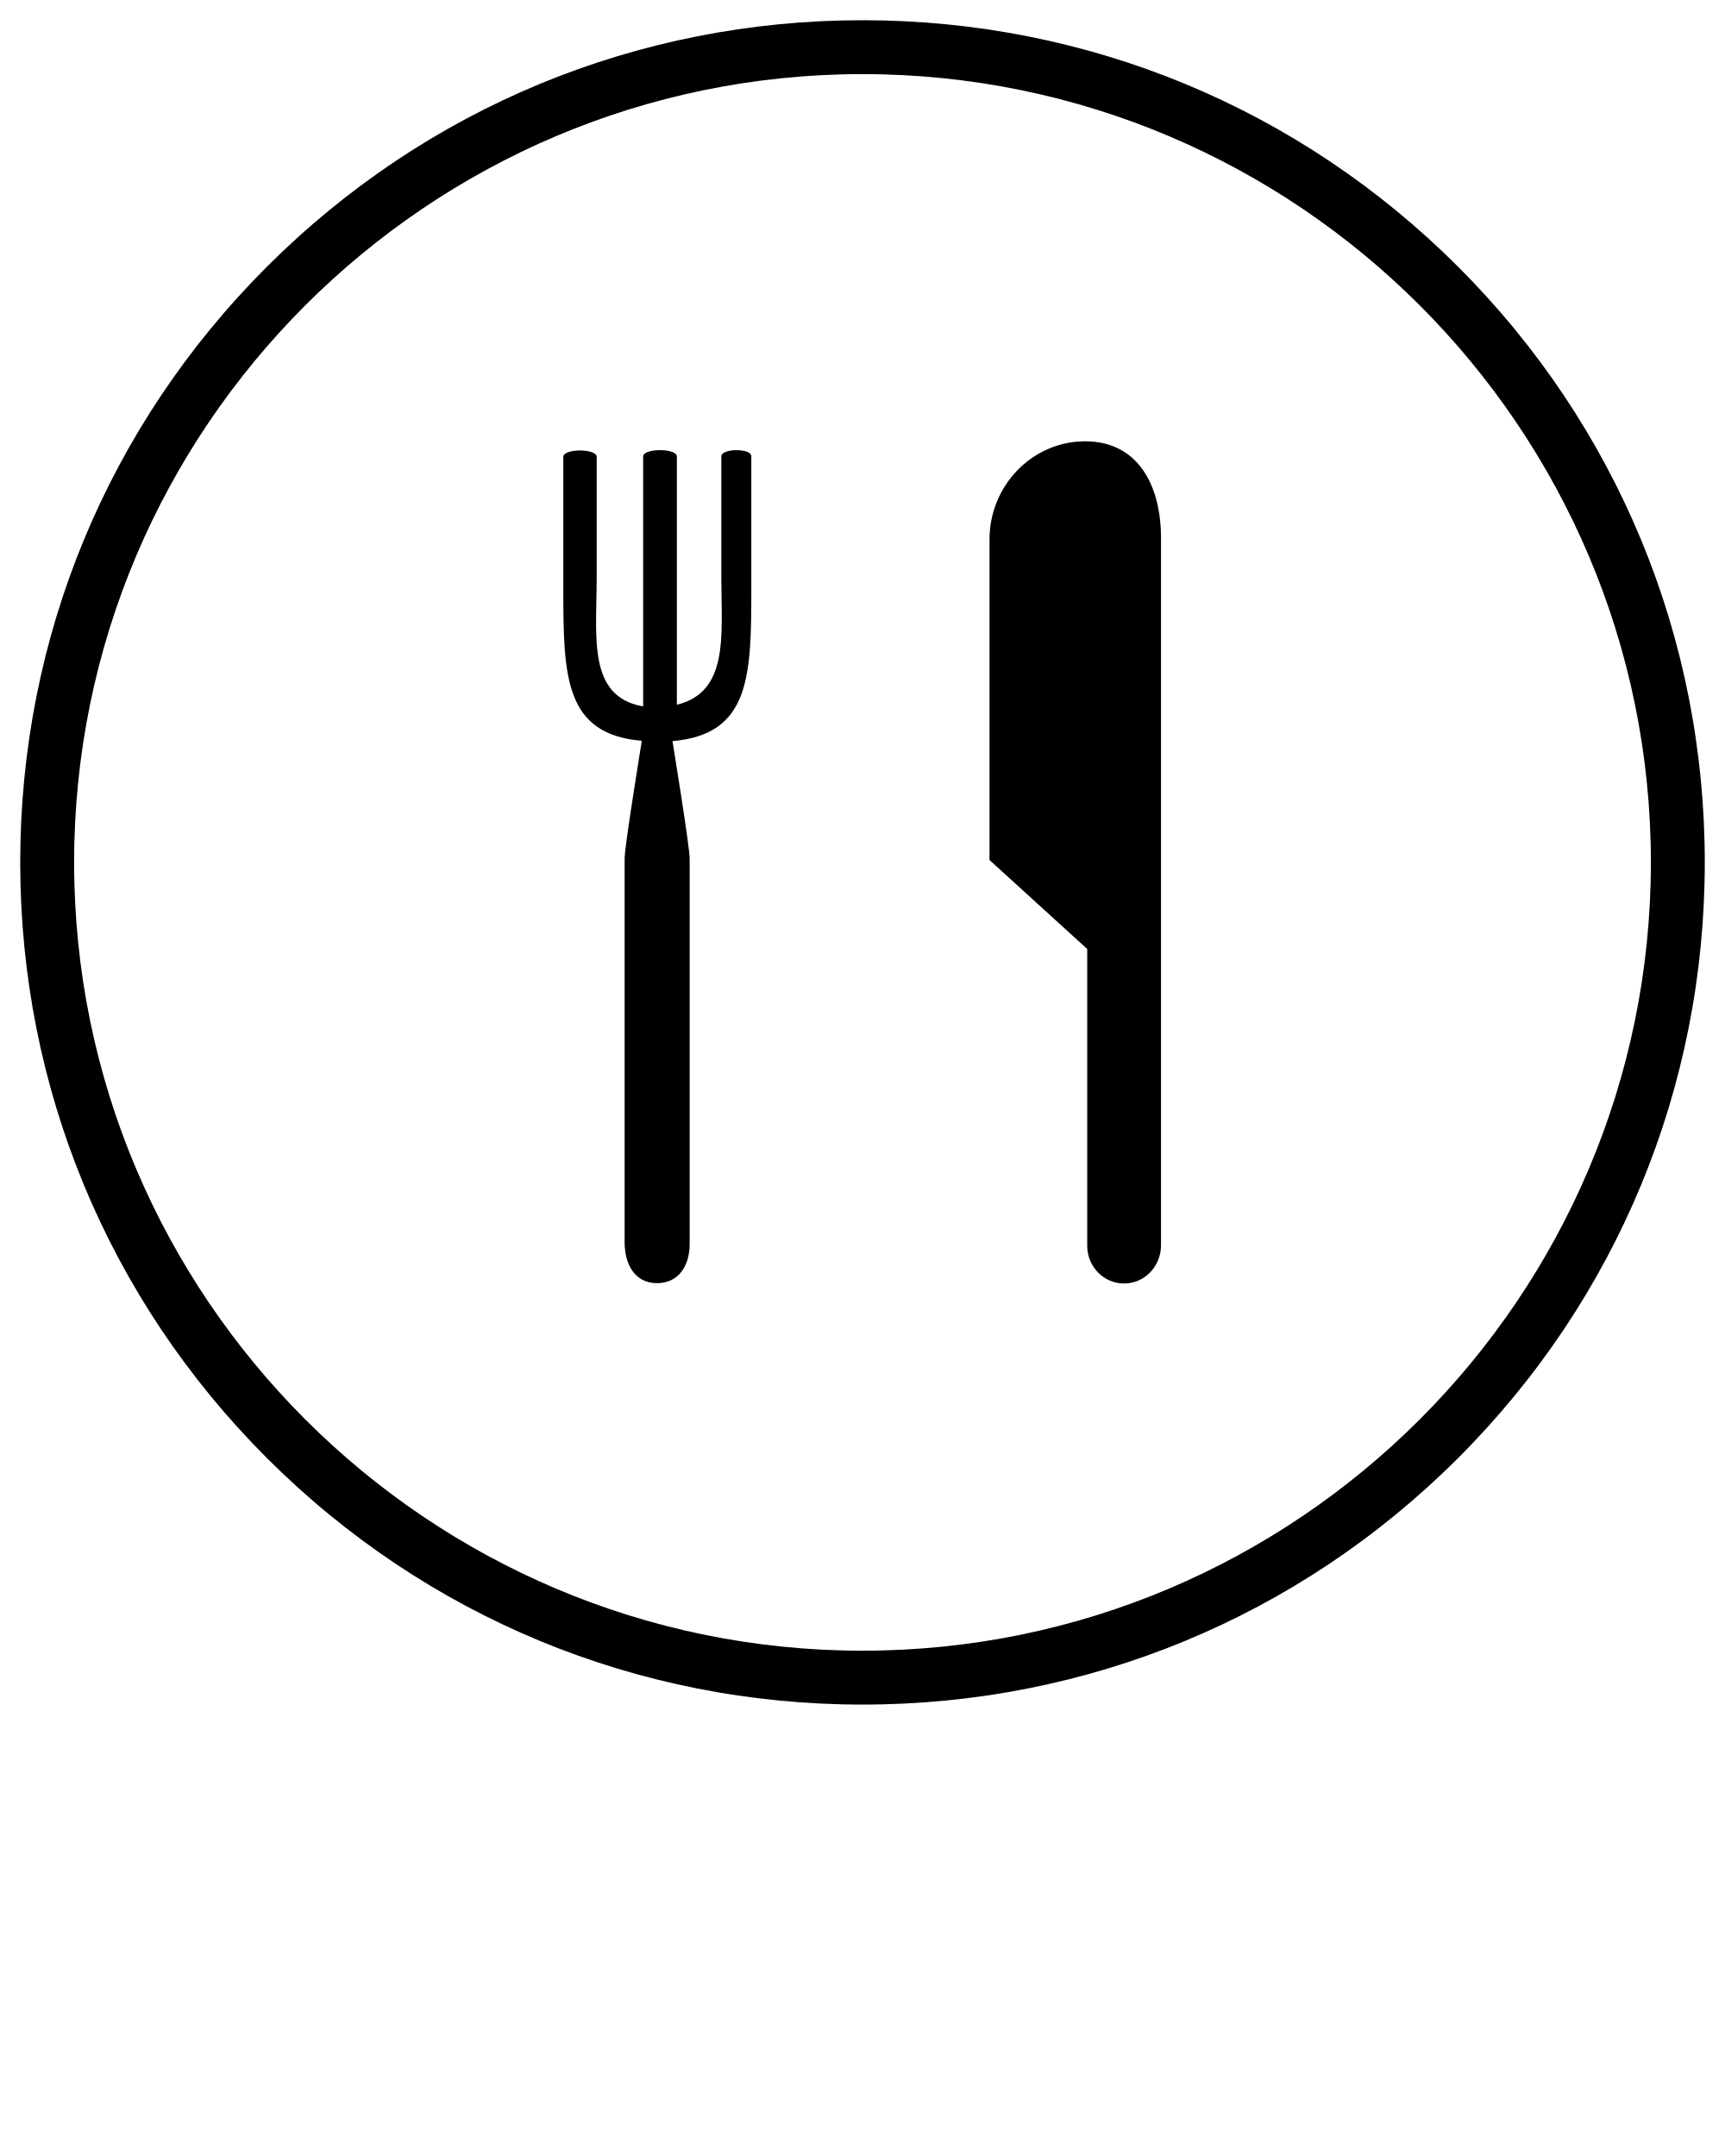
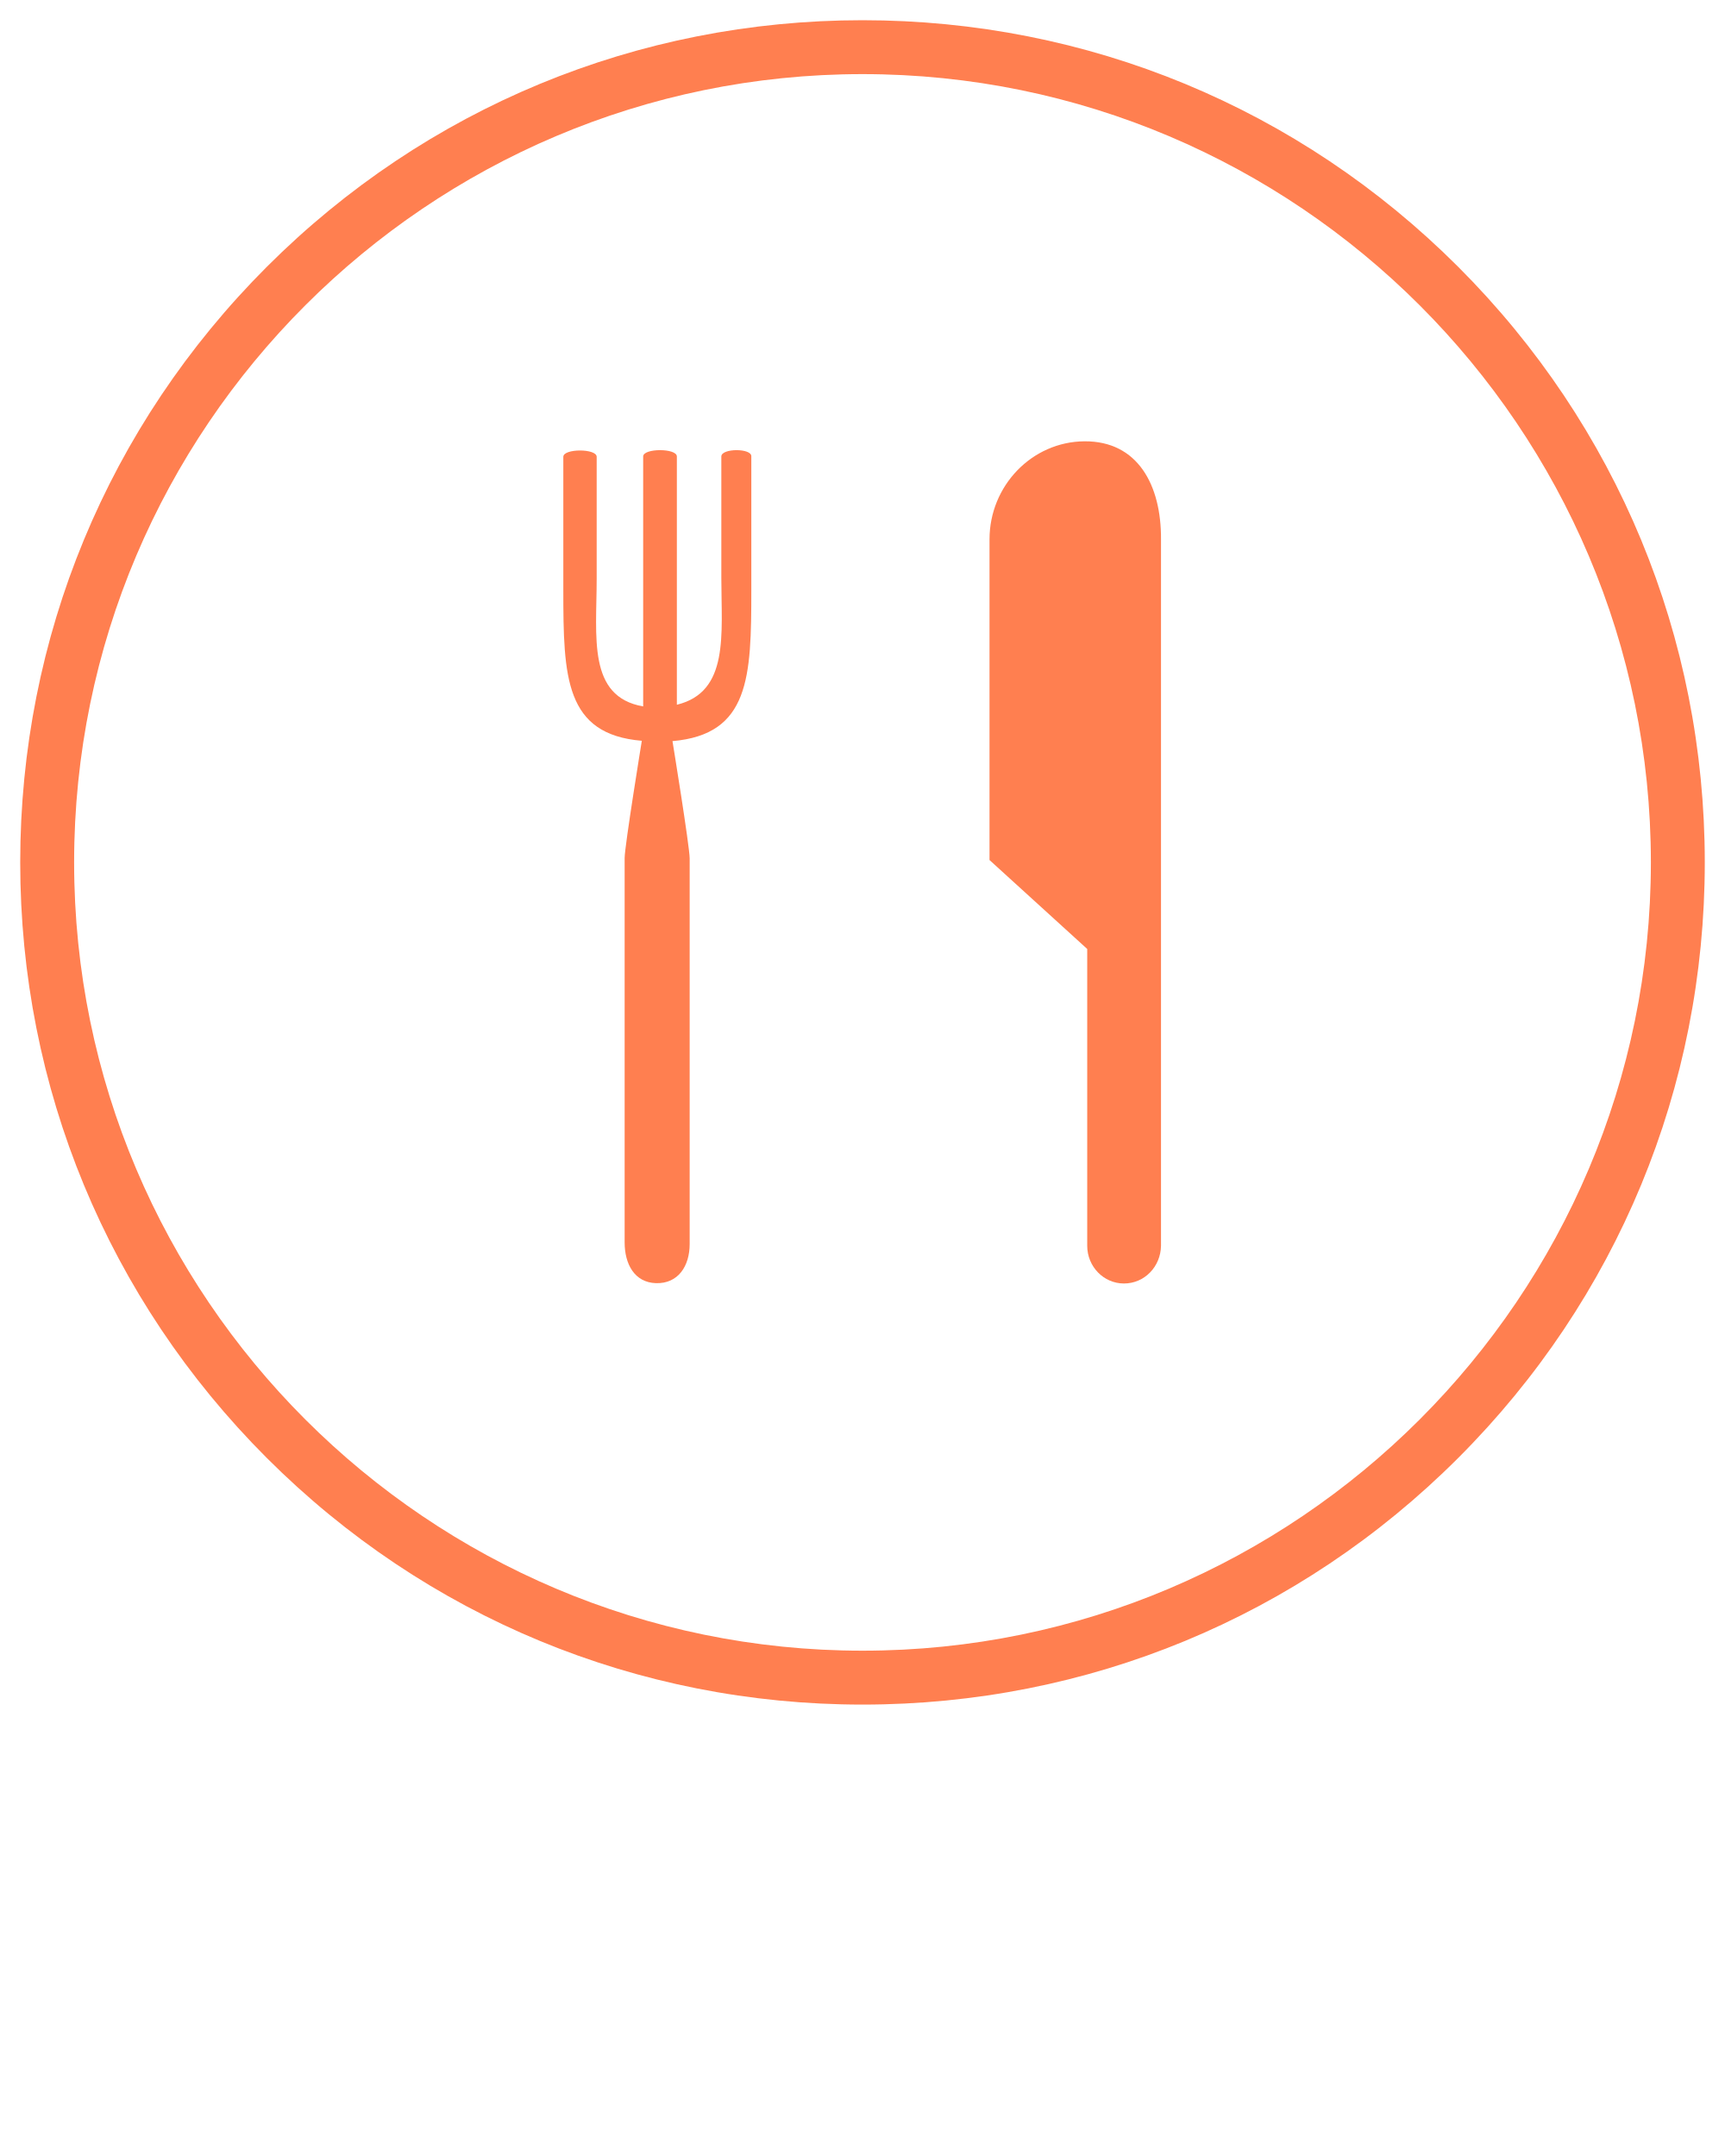
- <svg xmlns="http://www.w3.org/2000/svg" version="1.1" x="0px" y="0px" viewBox="-49 141 512 640" style="enable-background:new -49 141 512 512;" xml:space="preserve">
+ <svg xmlns="http://www.w3.org/2000/svg" fill="coral" version="1.1" x="0px" y="0px" viewBox="-49 141 512 640" style="enable-background:new -49 141 512 512;" xml:space="preserve">
  <style type="text/css">
	.st0{display:none;}
	.st1{display:inline;}
	.st2{fill:none;stroke:#000000;stroke-width:0.1;stroke-miterlimit:10;}
</style>
  <g class="st0">
    <g class="st1">
      <rect x="-49" y="141" class="st2" width="512" height="512" />
      <line class="st2" x1="-49" y1="637" x2="463" y2="637" />
      <line class="st2" x1="-49" y1="621" x2="463" y2="621" />
      <line class="st2" x1="-49" y1="605" x2="463" y2="605" />
      <line class="st2" x1="-49" y1="589" x2="463" y2="589" />
      <line class="st2" x1="-49" y1="573" x2="463" y2="573" />
      <line class="st2" x1="-49" y1="557" x2="463" y2="557" />
      <line class="st2" x1="-49" y1="541" x2="463" y2="541" />
      <line class="st2" x1="-49" y1="525" x2="463" y2="525" />
      <line class="st2" x1="-49" y1="509" x2="463" y2="509" />
      <line class="st2" x1="-49" y1="493" x2="463" y2="493" />
      <line class="st2" x1="-49" y1="477" x2="463" y2="477" />
      <line class="st2" x1="-49" y1="461" x2="463" y2="461" />
      <line class="st2" x1="-49" y1="445" x2="463" y2="445" />
      <line class="st2" x1="-49" y1="429" x2="463" y2="429" />
      <line class="st2" x1="-49" y1="413" x2="463" y2="413" />
      <line class="st2" x1="-49" y1="397" x2="463" y2="397" />
      <line class="st2" x1="-49" y1="381" x2="463" y2="381" />
      <line class="st2" x1="-49" y1="365" x2="463" y2="365" />
      <line class="st2" x1="-49" y1="349" x2="463" y2="349" />
      <line class="st2" x1="-49" y1="333" x2="463" y2="333" />
      <line class="st2" x1="-49" y1="317" x2="463" y2="317" />
      <line class="st2" x1="-49" y1="301" x2="463" y2="301" />
      <line class="st2" x1="-49" y1="285" x2="463" y2="285" />
      <line class="st2" x1="-49" y1="269" x2="463" y2="269" />
      <line class="st2" x1="-49" y1="253" x2="463" y2="253" />
      <line class="st2" x1="-49" y1="237" x2="463" y2="237" />
      <line class="st2" x1="-49" y1="221" x2="463" y2="221" />
      <line class="st2" x1="-49" y1="205" x2="463" y2="205" />
      <line class="st2" x1="-49" y1="189" x2="463" y2="189" />
      <line class="st2" x1="-49" y1="173" x2="463" y2="173" />
      <line class="st2" x1="-49" y1="157" x2="463" y2="157" />
      <line class="st2" x1="447" y1="141" x2="447" y2="653" />
      <line class="st2" x1="431" y1="141" x2="431" y2="653" />
      <line class="st2" x1="415" y1="141" x2="415" y2="653" />
      <line class="st2" x1="399" y1="141" x2="399" y2="653" />
      <line class="st2" x1="383" y1="141" x2="383" y2="653" />
      <line class="st2" x1="367" y1="141" x2="367" y2="653" />
      <line class="st2" x1="351" y1="141" x2="351" y2="653" />
      <line class="st2" x1="335" y1="141" x2="335" y2="653" />
      <line class="st2" x1="319" y1="141" x2="319" y2="653" />
      <line class="st2" x1="303" y1="141" x2="303" y2="653" />
      <line class="st2" x1="287" y1="141" x2="287" y2="653" />
      <line class="st2" x1="271" y1="141" x2="271" y2="653" />
      <line class="st2" x1="255" y1="141" x2="255" y2="653" />
      <line class="st2" x1="239" y1="141" x2="239" y2="653" />
      <line class="st2" x1="223" y1="141" x2="223" y2="653" />
      <line class="st2" x1="207" y1="141" x2="207" y2="653" />
      <line class="st2" x1="191" y1="141" x2="191" y2="653" />
      <line class="st2" x1="175" y1="141" x2="175" y2="653" />
      <line class="st2" x1="159" y1="141" x2="159" y2="653" />
      <line class="st2" x1="143" y1="141" x2="143" y2="653" />
      <line class="st2" x1="127" y1="141" x2="127" y2="653" />
      <line class="st2" x1="111" y1="141" x2="111" y2="653" />
      <line class="st2" x1="95" y1="141" x2="95" y2="653" />
      <line class="st2" x1="79" y1="141" x2="79" y2="653" />
      <line class="st2" x1="63" y1="141" x2="63" y2="653" />
      <line class="st2" x1="47" y1="141" x2="47" y2="653" />
      <line class="st2" x1="31" y1="141" x2="31" y2="653" />
      <line class="st2" x1="15" y1="141" x2="15" y2="653" />
      <line class="st2" x1="-1" y1="141" x2="-1" y2="653" />
      <line class="st2" x1="-17" y1="141" x2="-17" y2="653" />
      <line class="st2" x1="-33" y1="141" x2="-33" y2="653" />
    </g>
  </g>
  <g>
    <path d="M165.1,276.5v36.1c0,16.7,2.4,33.8-13.2,37.6v-73.7c0-2.5-10-2.5-10,0v74.2c-16.6-2.9-13.8-20.6-13.8-38v-36.1   c0-2.5-9.9-2.5-9.9,0v39.6c0,25.8,0.5,42.8,23.3,44.7c0,0-5.1,31.3-5.1,34.8v114.1c0,6.4,2.9,11.9,9.3,12.1c6.6,0.2,10-5.1,10-11.6   V395.8c0-3.5-5.1-34.8-5.1-34.8c22.9-2,23.4-19,23.4-44.8v-39.7C174.2,274,165.1,274,165.1,276.5z" />
    <path d="M272.9,272c-15.6,0.1-28.2,13.2-28.2,29.1v95.2l29,26.4v88.1c0,6.2,4.9,11.2,10.9,11.2c6.1,0,10.9-5,11-11.2V301.1   C295.7,285,288.7,271.9,272.9,272z" />
  </g>
  <path d="M207,647c-66.8,0-129.6-26-176.8-73.2S-43,463.8-43,397s26-129.6,73.2-176.8S140.2,147,207,147s129.6,26,176.8,73.2  S457,330.2,457,397s-26,129.6-73.2,176.8S273.8,647,207,647z M207,163C78,163-27,268-27,397S78,631,207,631s234-105,234-234  S336,163,207,163z" />
</svg>
